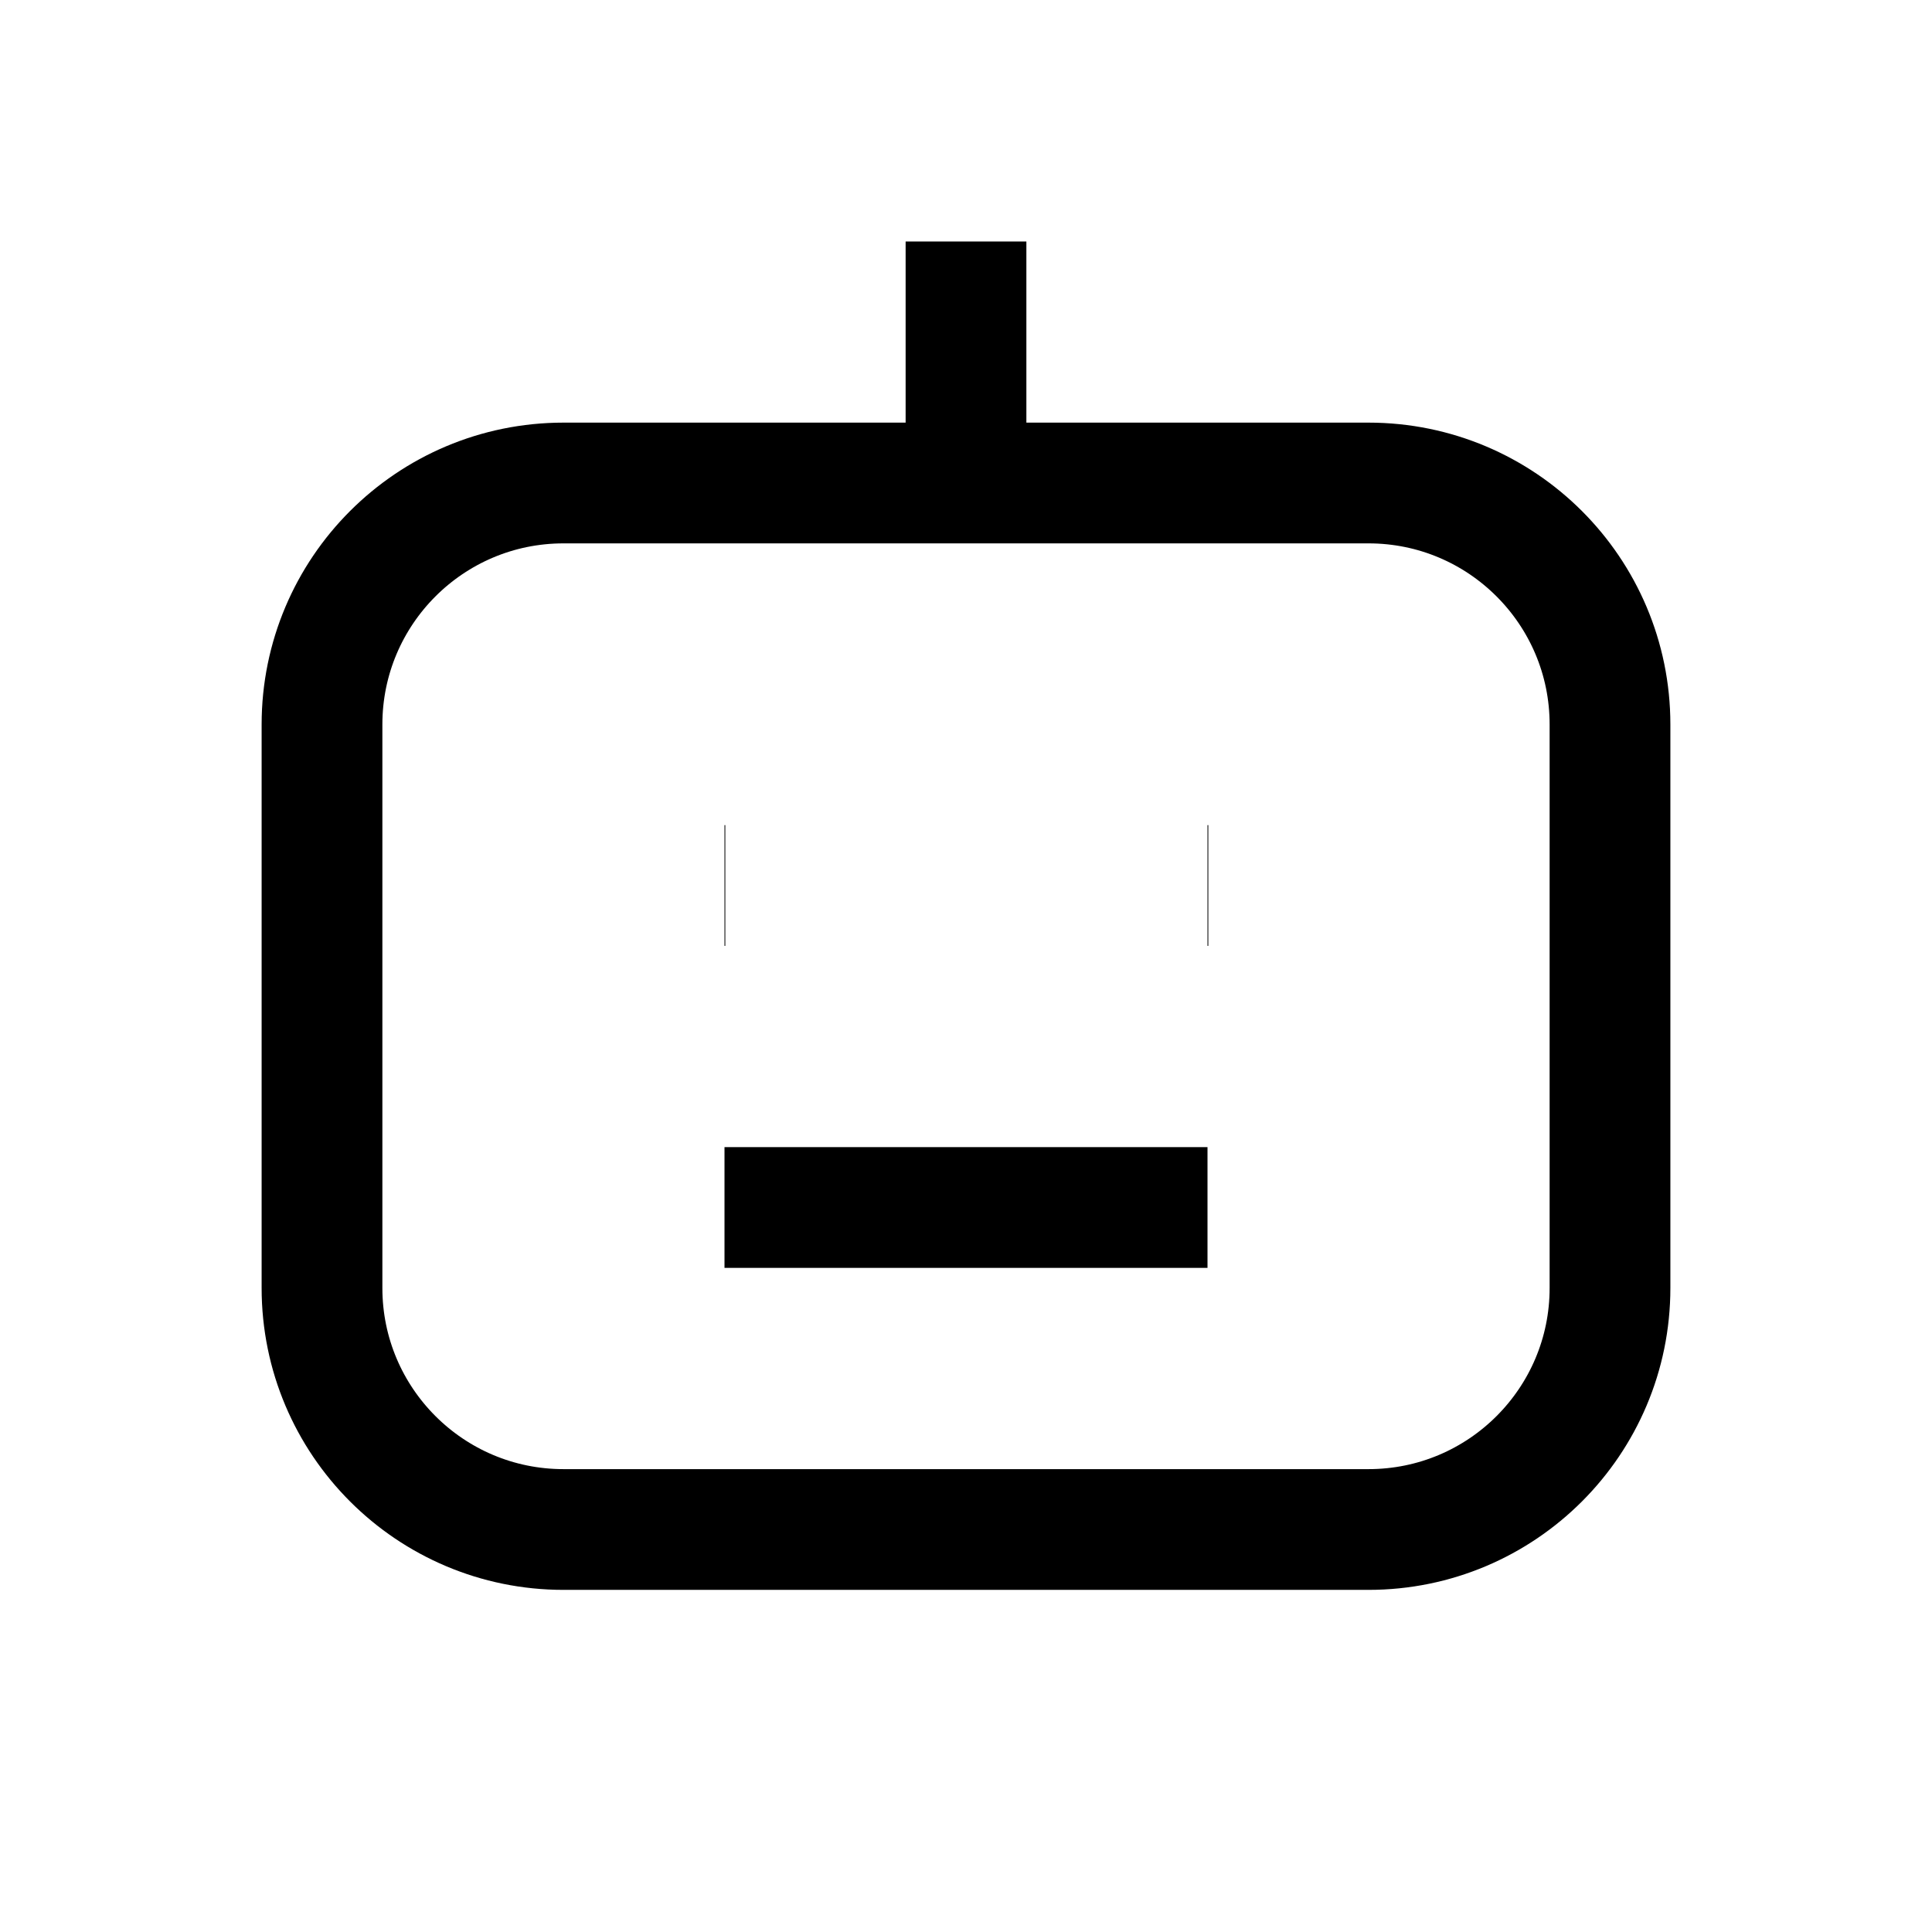
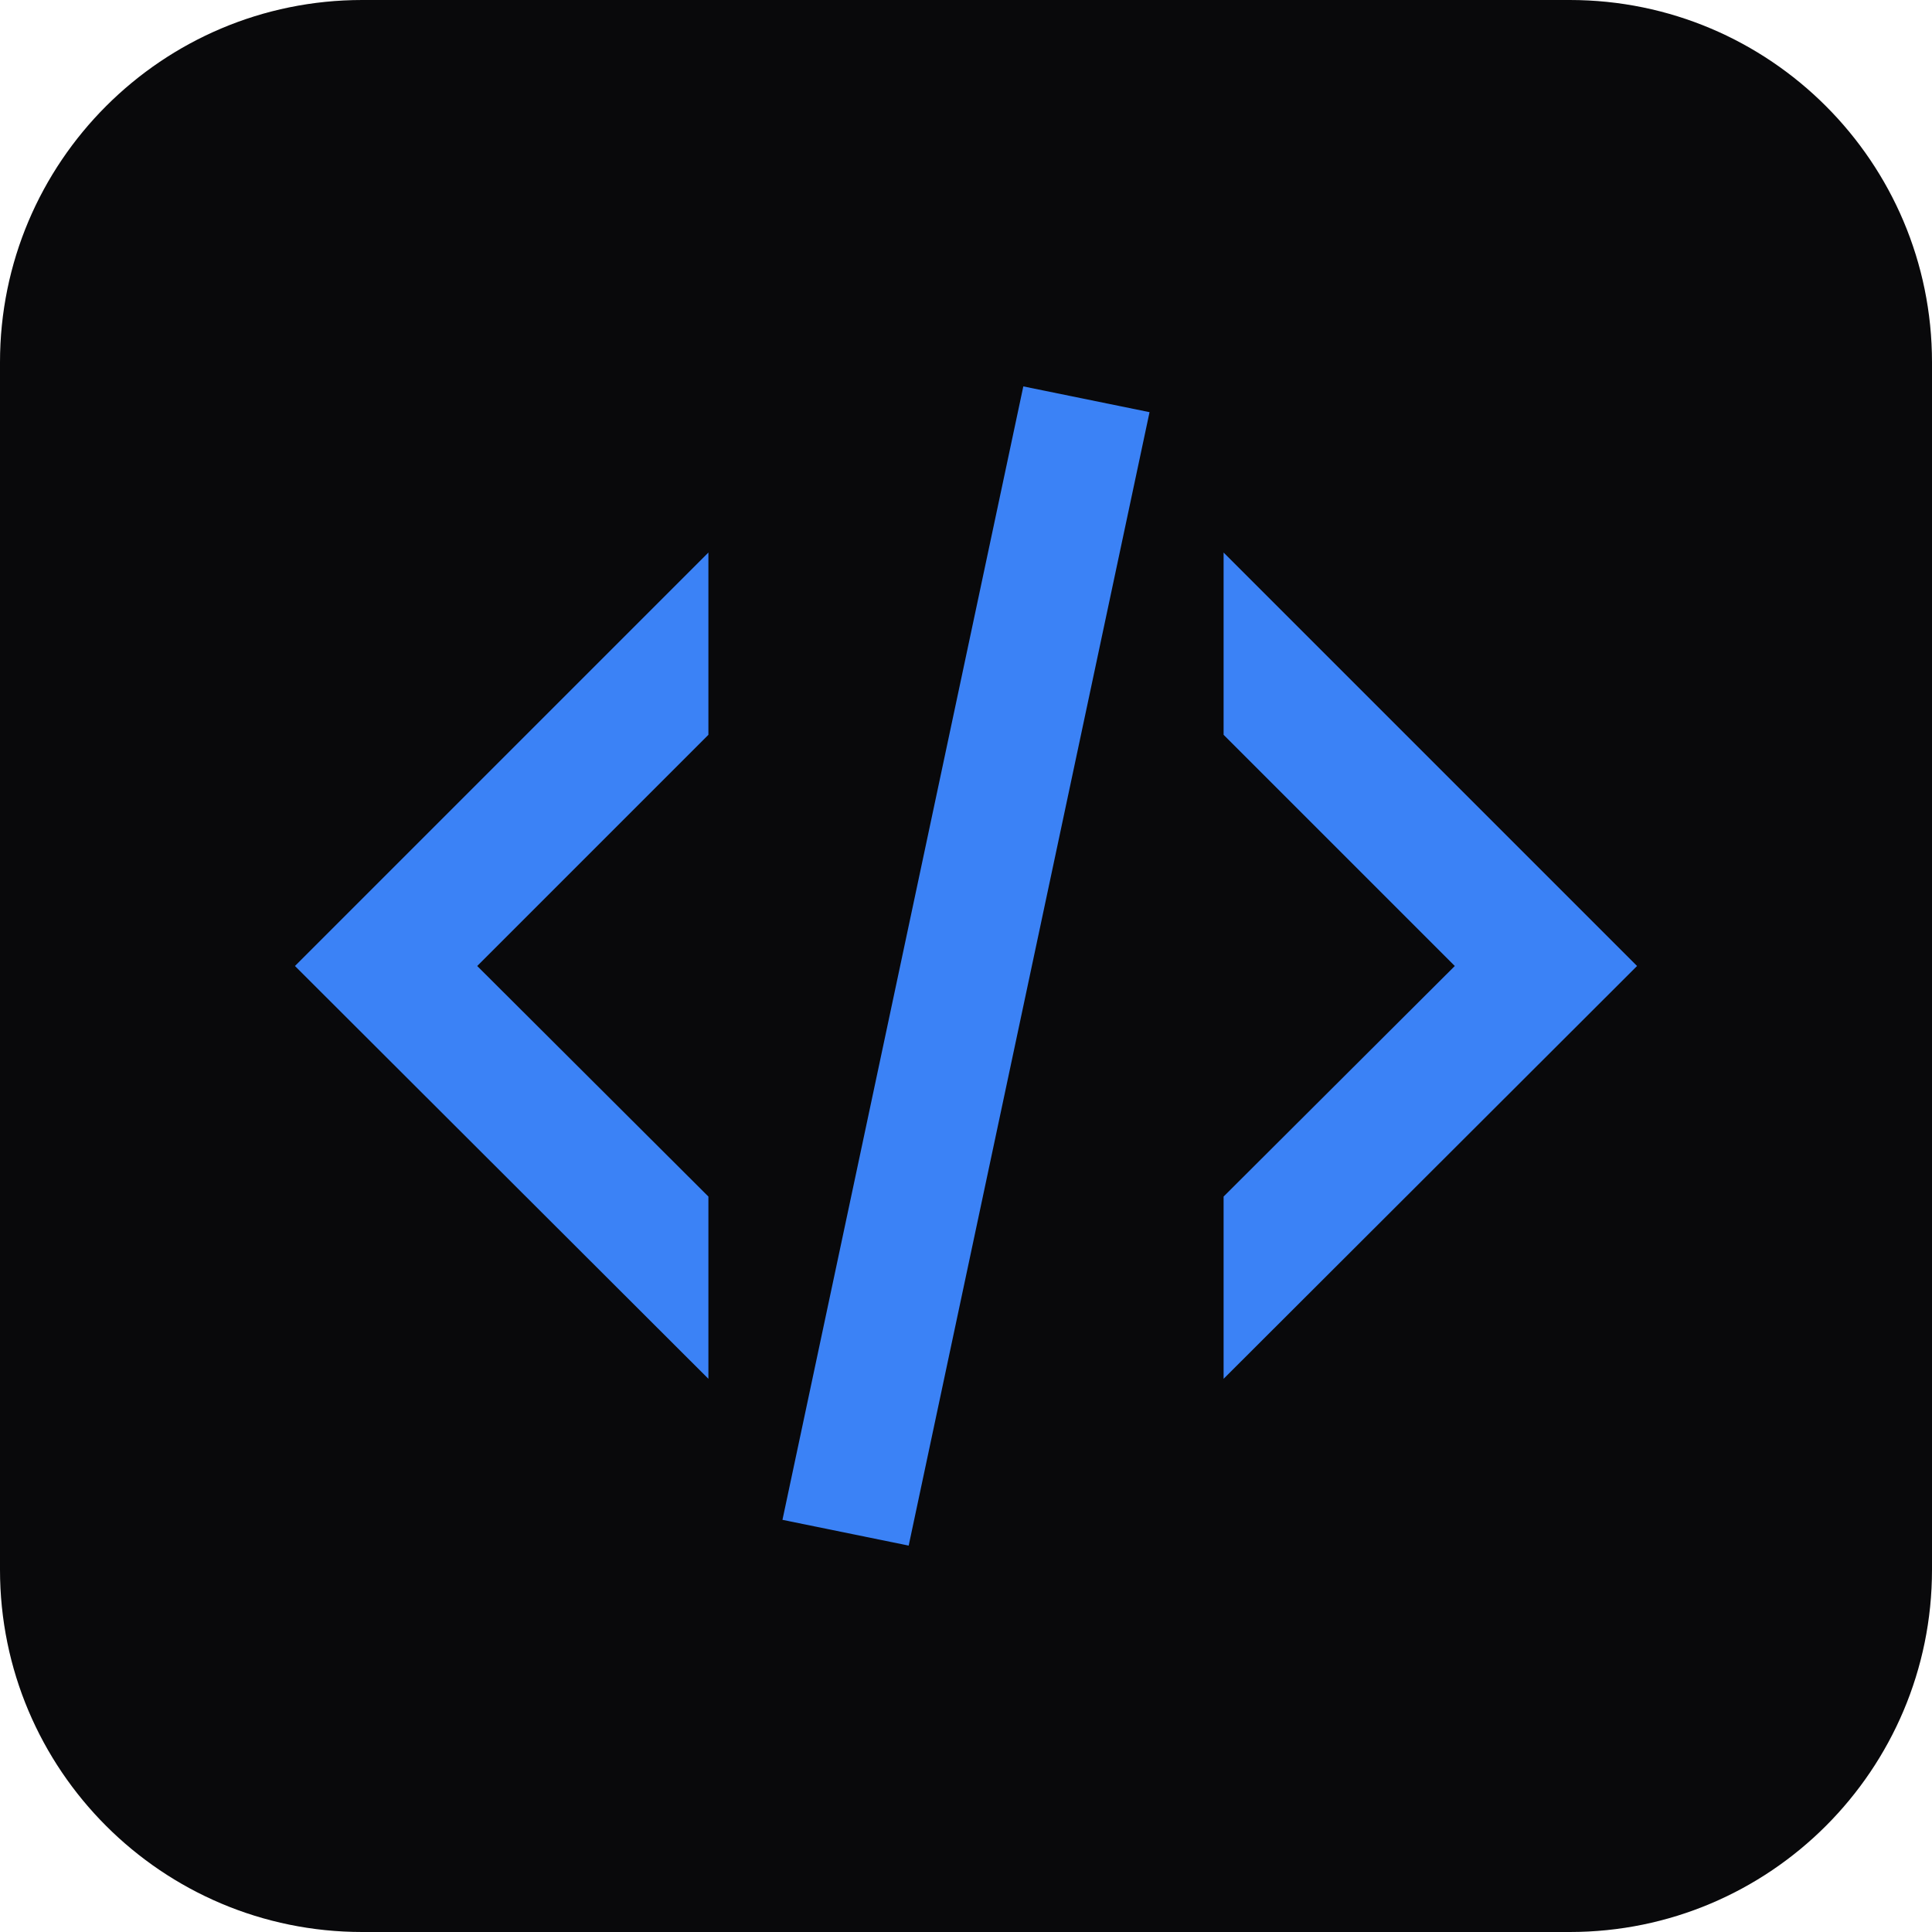
- <svg xmlns="http://www.w3.org/2000/svg" viewBox="0 0 24 24" fill="none" stroke="currentColor" stroke-width="1.5">
-   <rect x="4" y="6" width="16" height="13" rx="3" />
-   <path d="M9 11h.01M15 11h.01M9 15h6M12 6V3" />
+ <svg xmlns="http://www.w3.org/2000/svg" viewBox="0 0 24 24">
+   <rect width="24" height="24" rx="4.5" fill="#09090b" />
+   <path d="M12.89,3L14.85,3.4L11.11,21L9.15,20.6L12.89,3M19.59,12L16,8.41V5.58L22.42,12L16,18.41V15.58L19.59,12M1.58,12L8,5.58V8.41L4.41,12L8,15.58V18.41L1.58,12Z" fill="#3B82F6" transform="translate(2.4,2.4) scale(0.8)" />
</svg>
